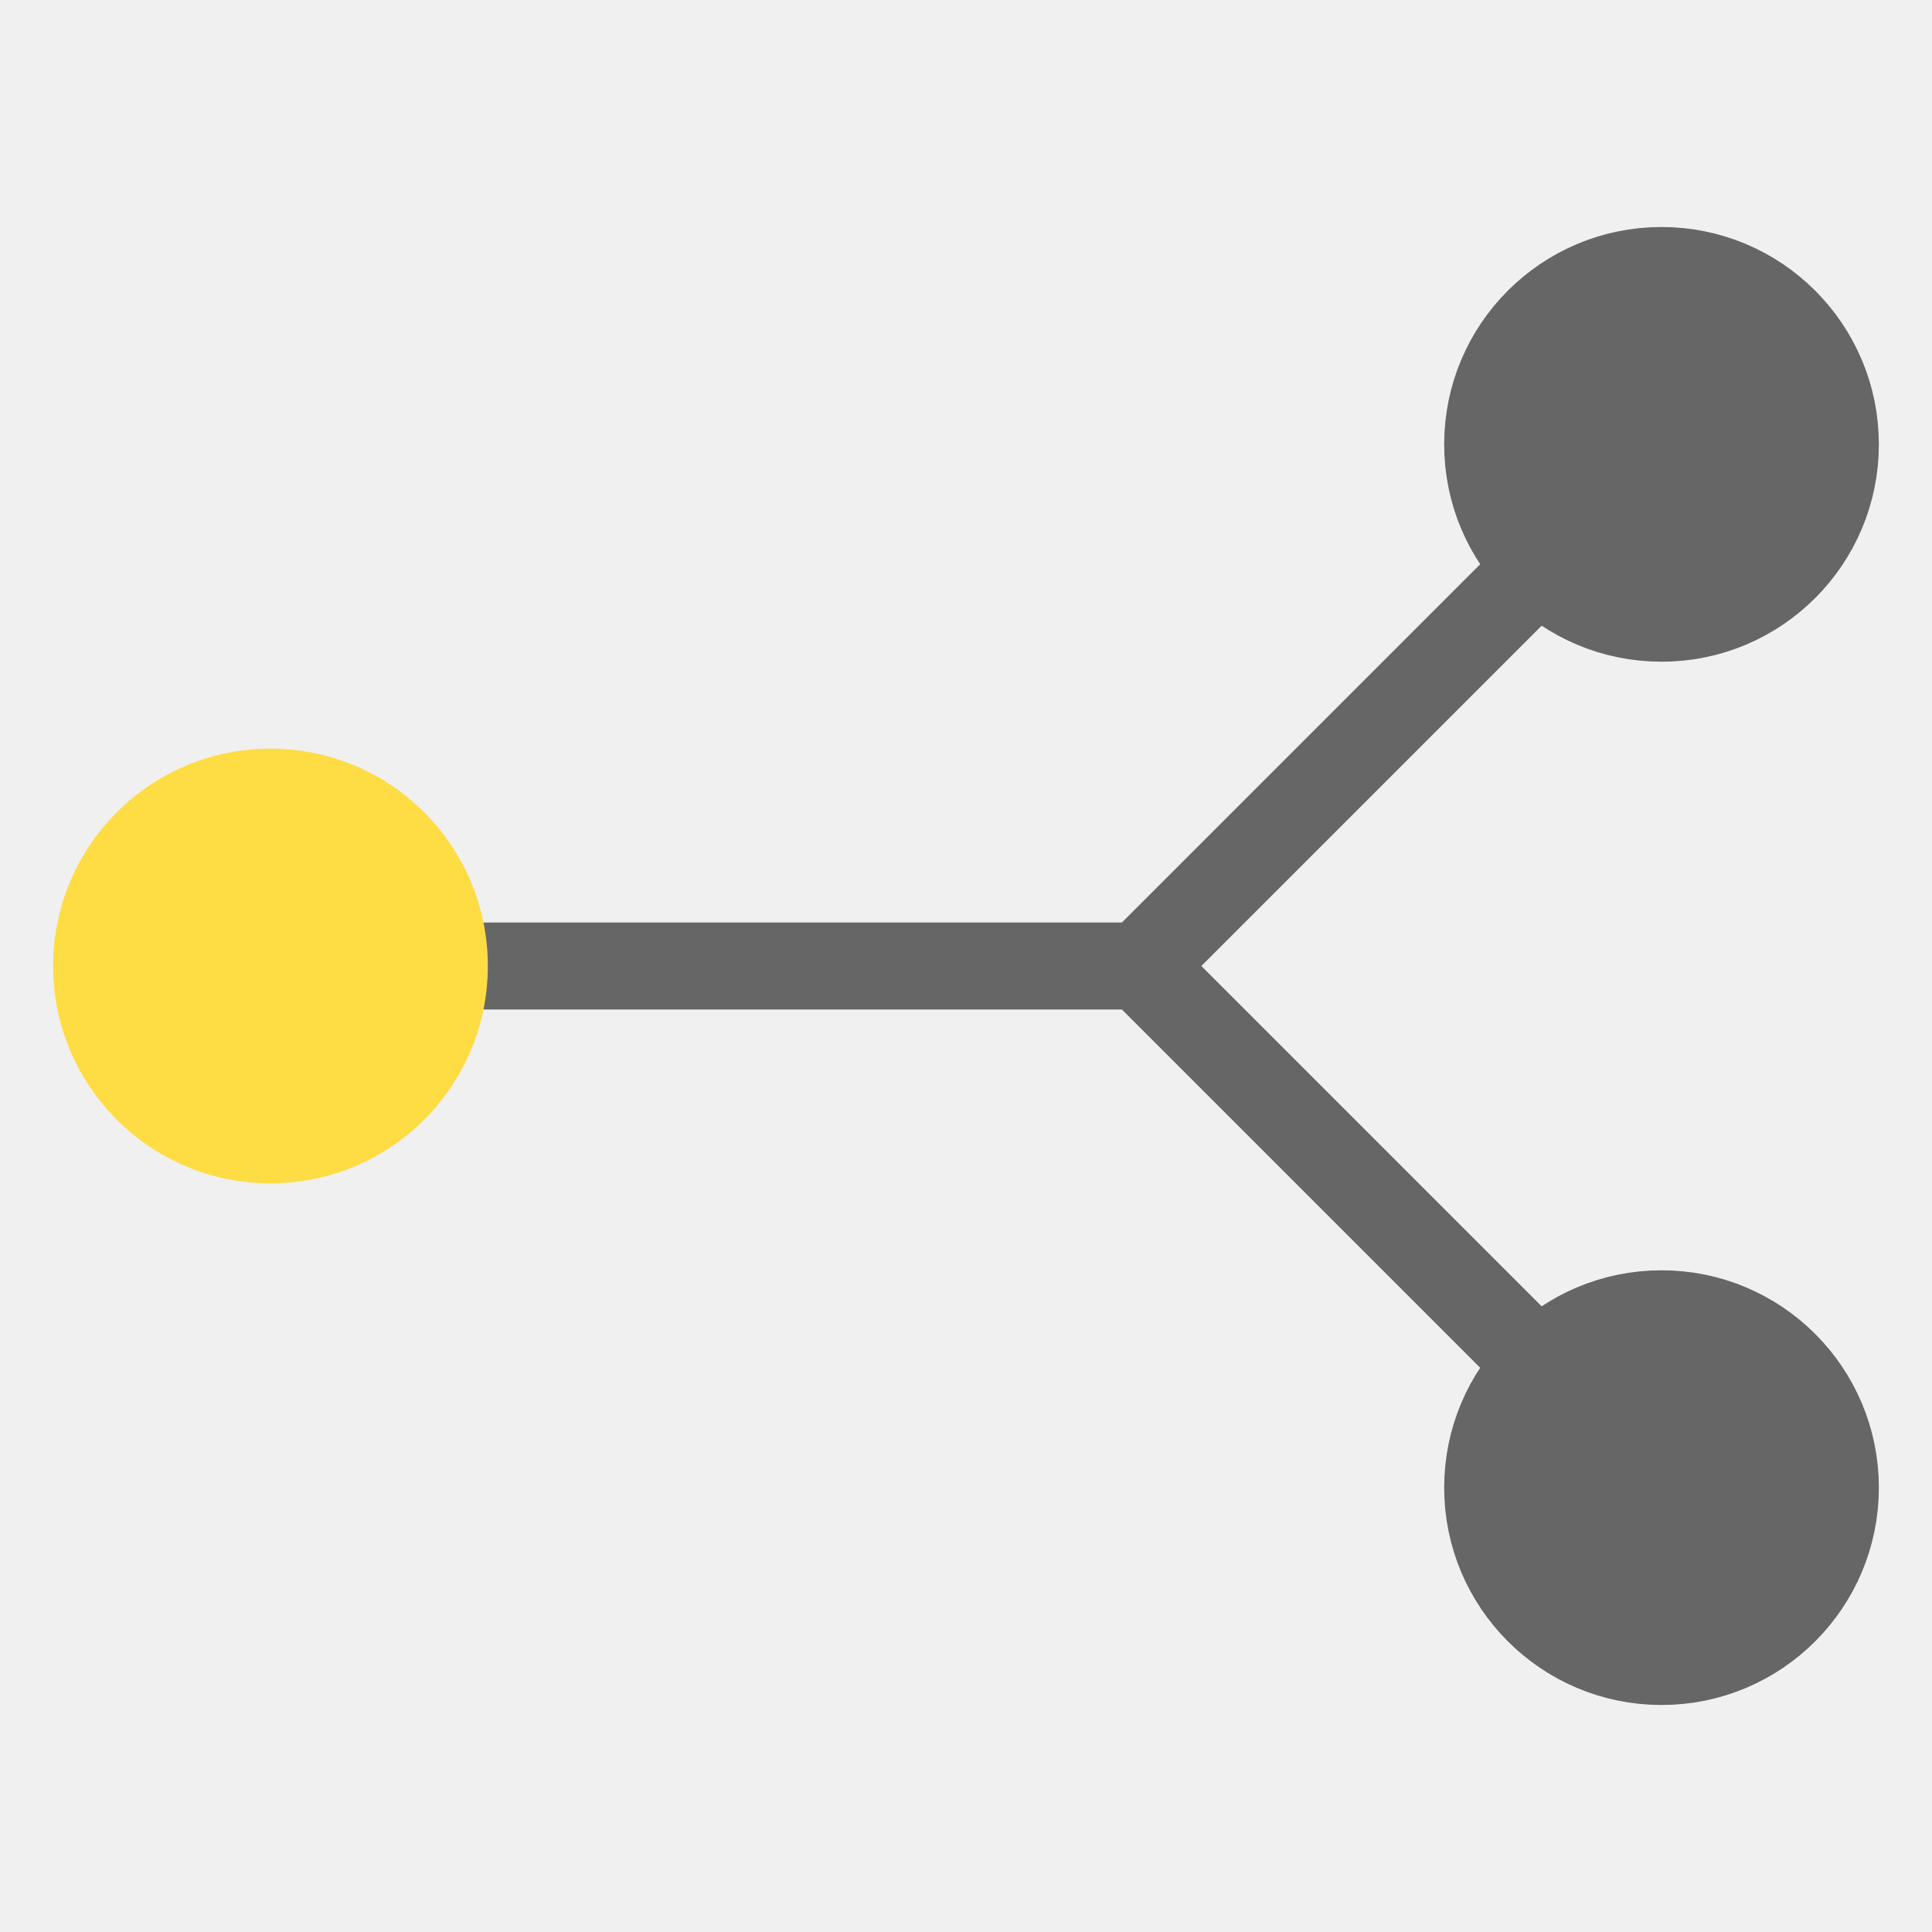
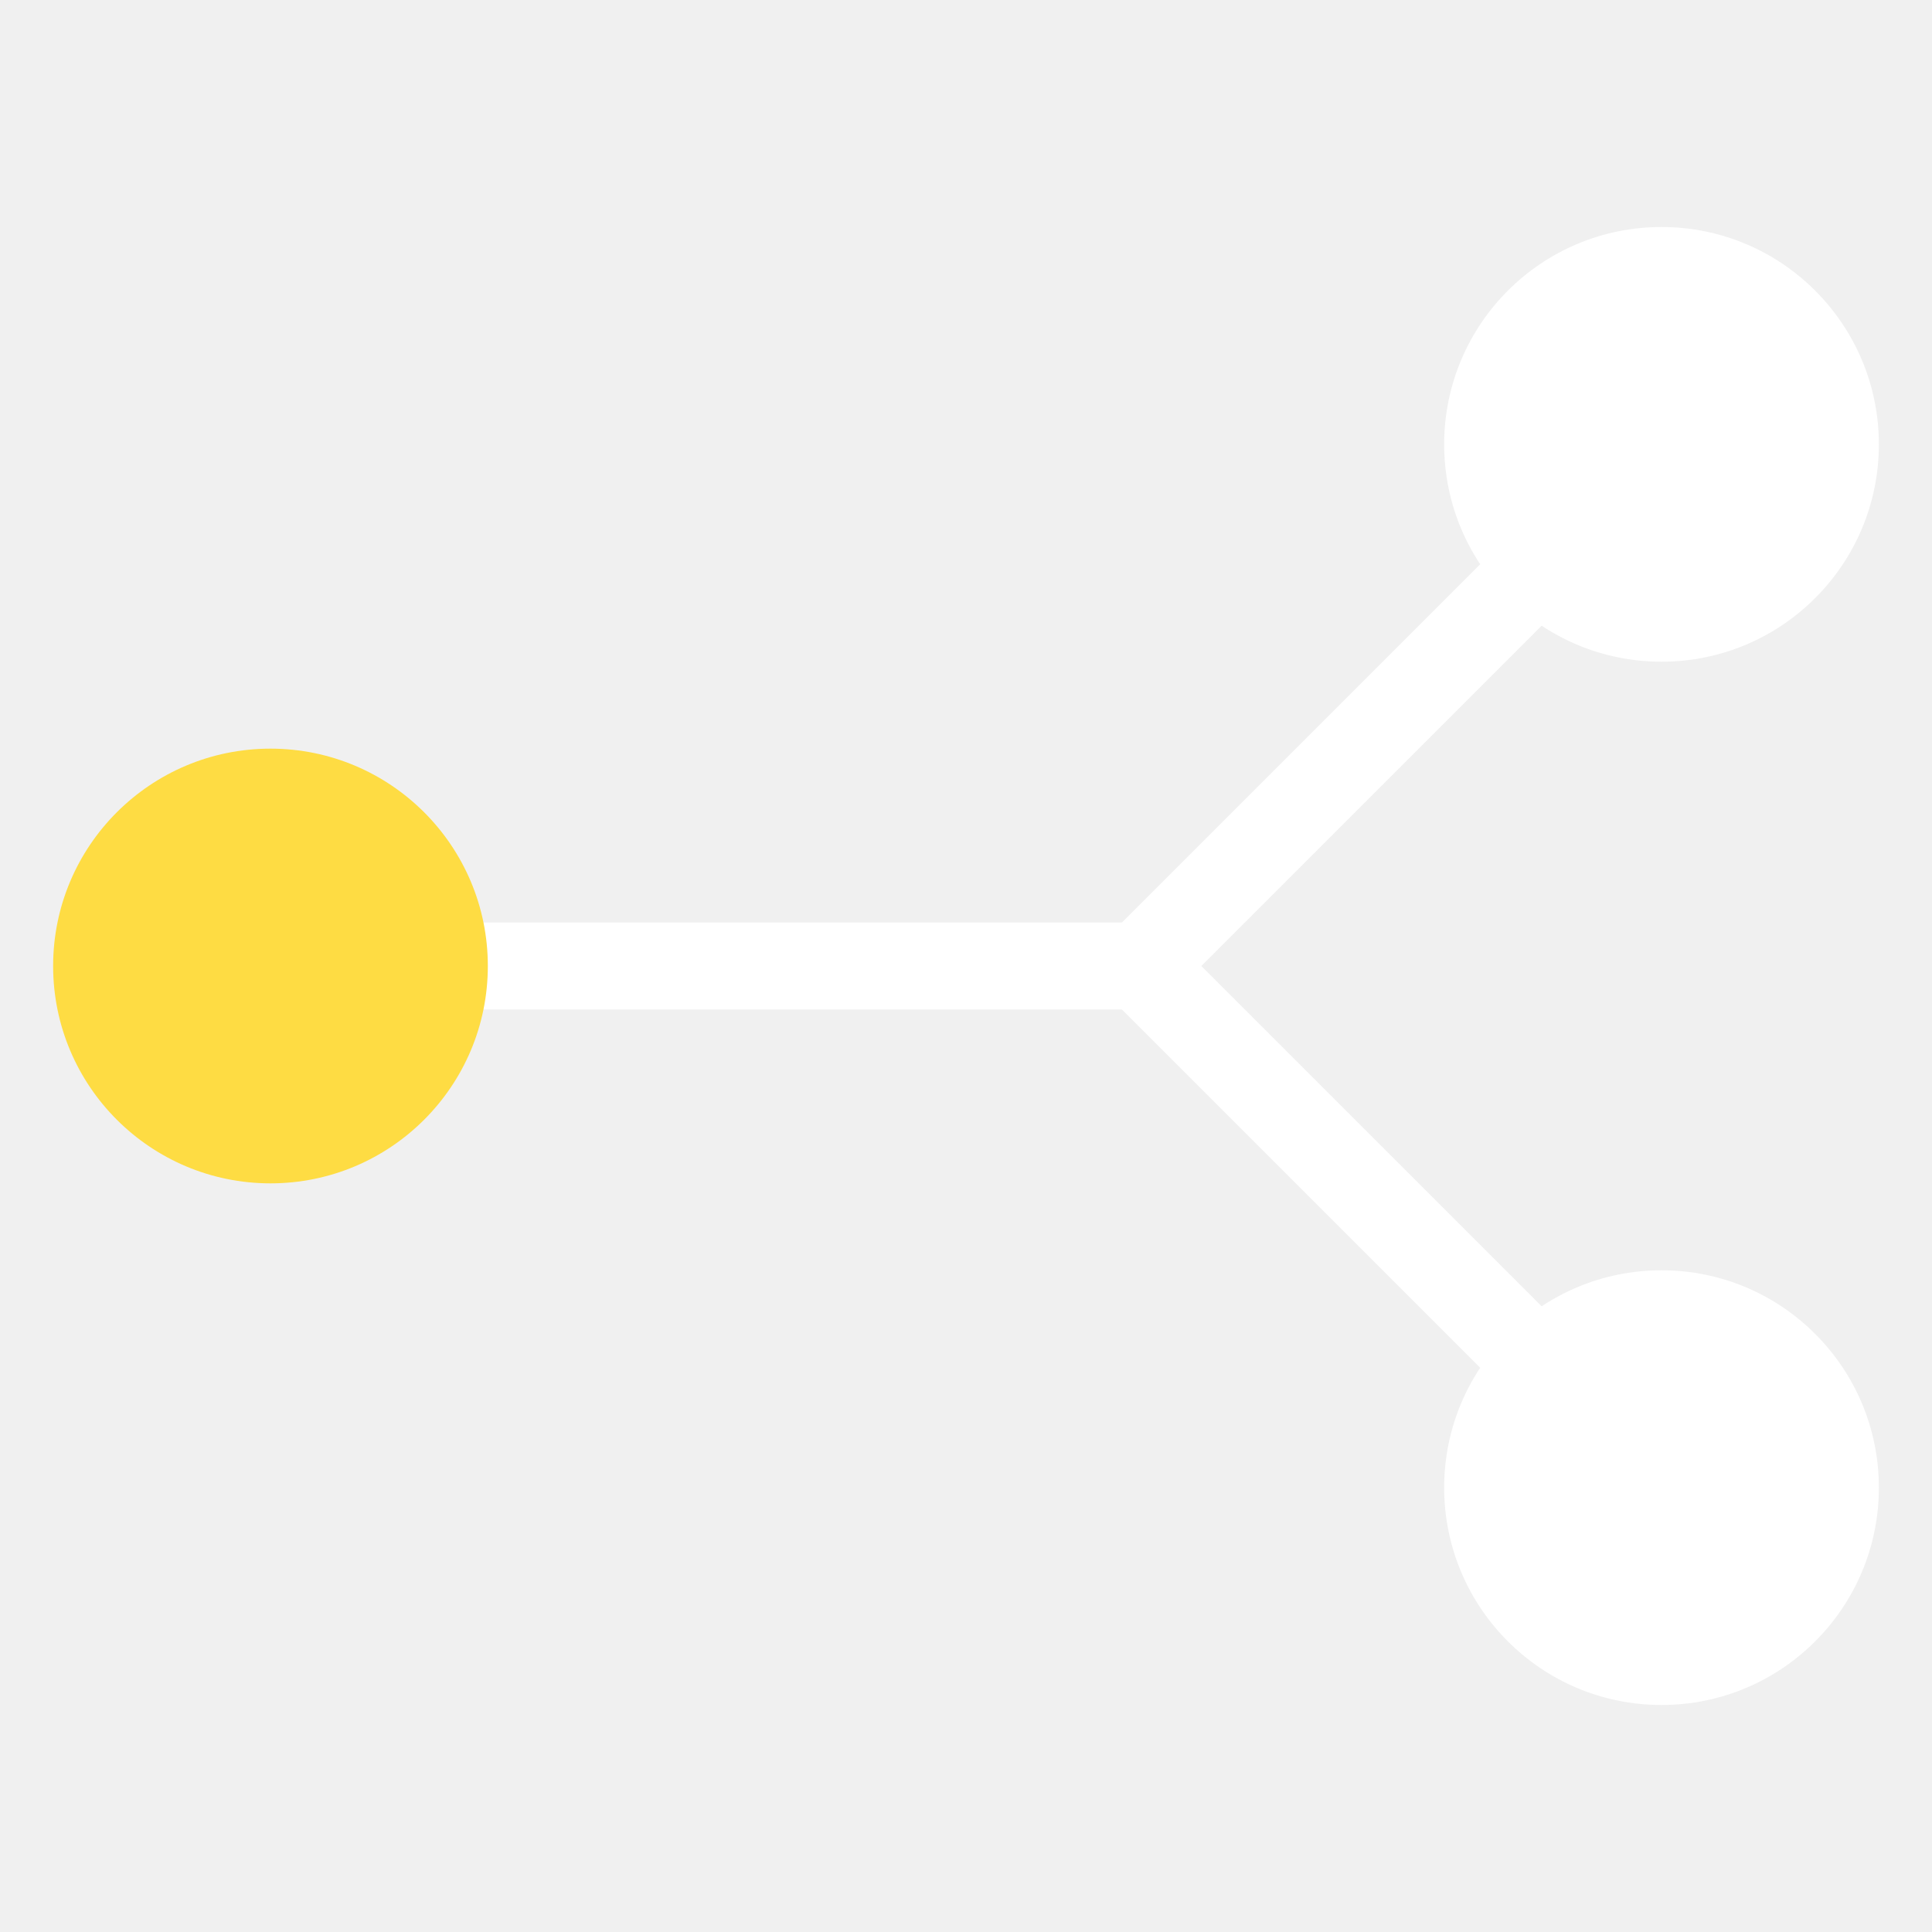
<svg xmlns="http://www.w3.org/2000/svg" viewBox="0 0 200 200">
-   <g transform="translate(28, 100) scale(1.5)" fill="none" stroke="#666" stroke-width="6" stroke-linecap="round">
+   <g transform="translate(28, 100) scale(1.5)" fill="none" stroke="white" stroke-width="6" stroke-linecap="round">
    <path d="M 12 0 L 60 0 L 96 -36" />
    <path d="M 60 0 L 96 36" />
    <circle cx="0" cy="0" r="15" fill="#fedc43" stroke="none" />
-     <circle cx="96" cy="-36" r="12" fill="#666" />
-     <circle cx="96" cy="36" r="12" fill="#666" />
+     <circle cx="96" cy="-36" r="15" fill="white" stroke="none" />
+     <circle cx="96" cy="36" r="15" fill="white" stroke="none" />
  </g>
</svg>
